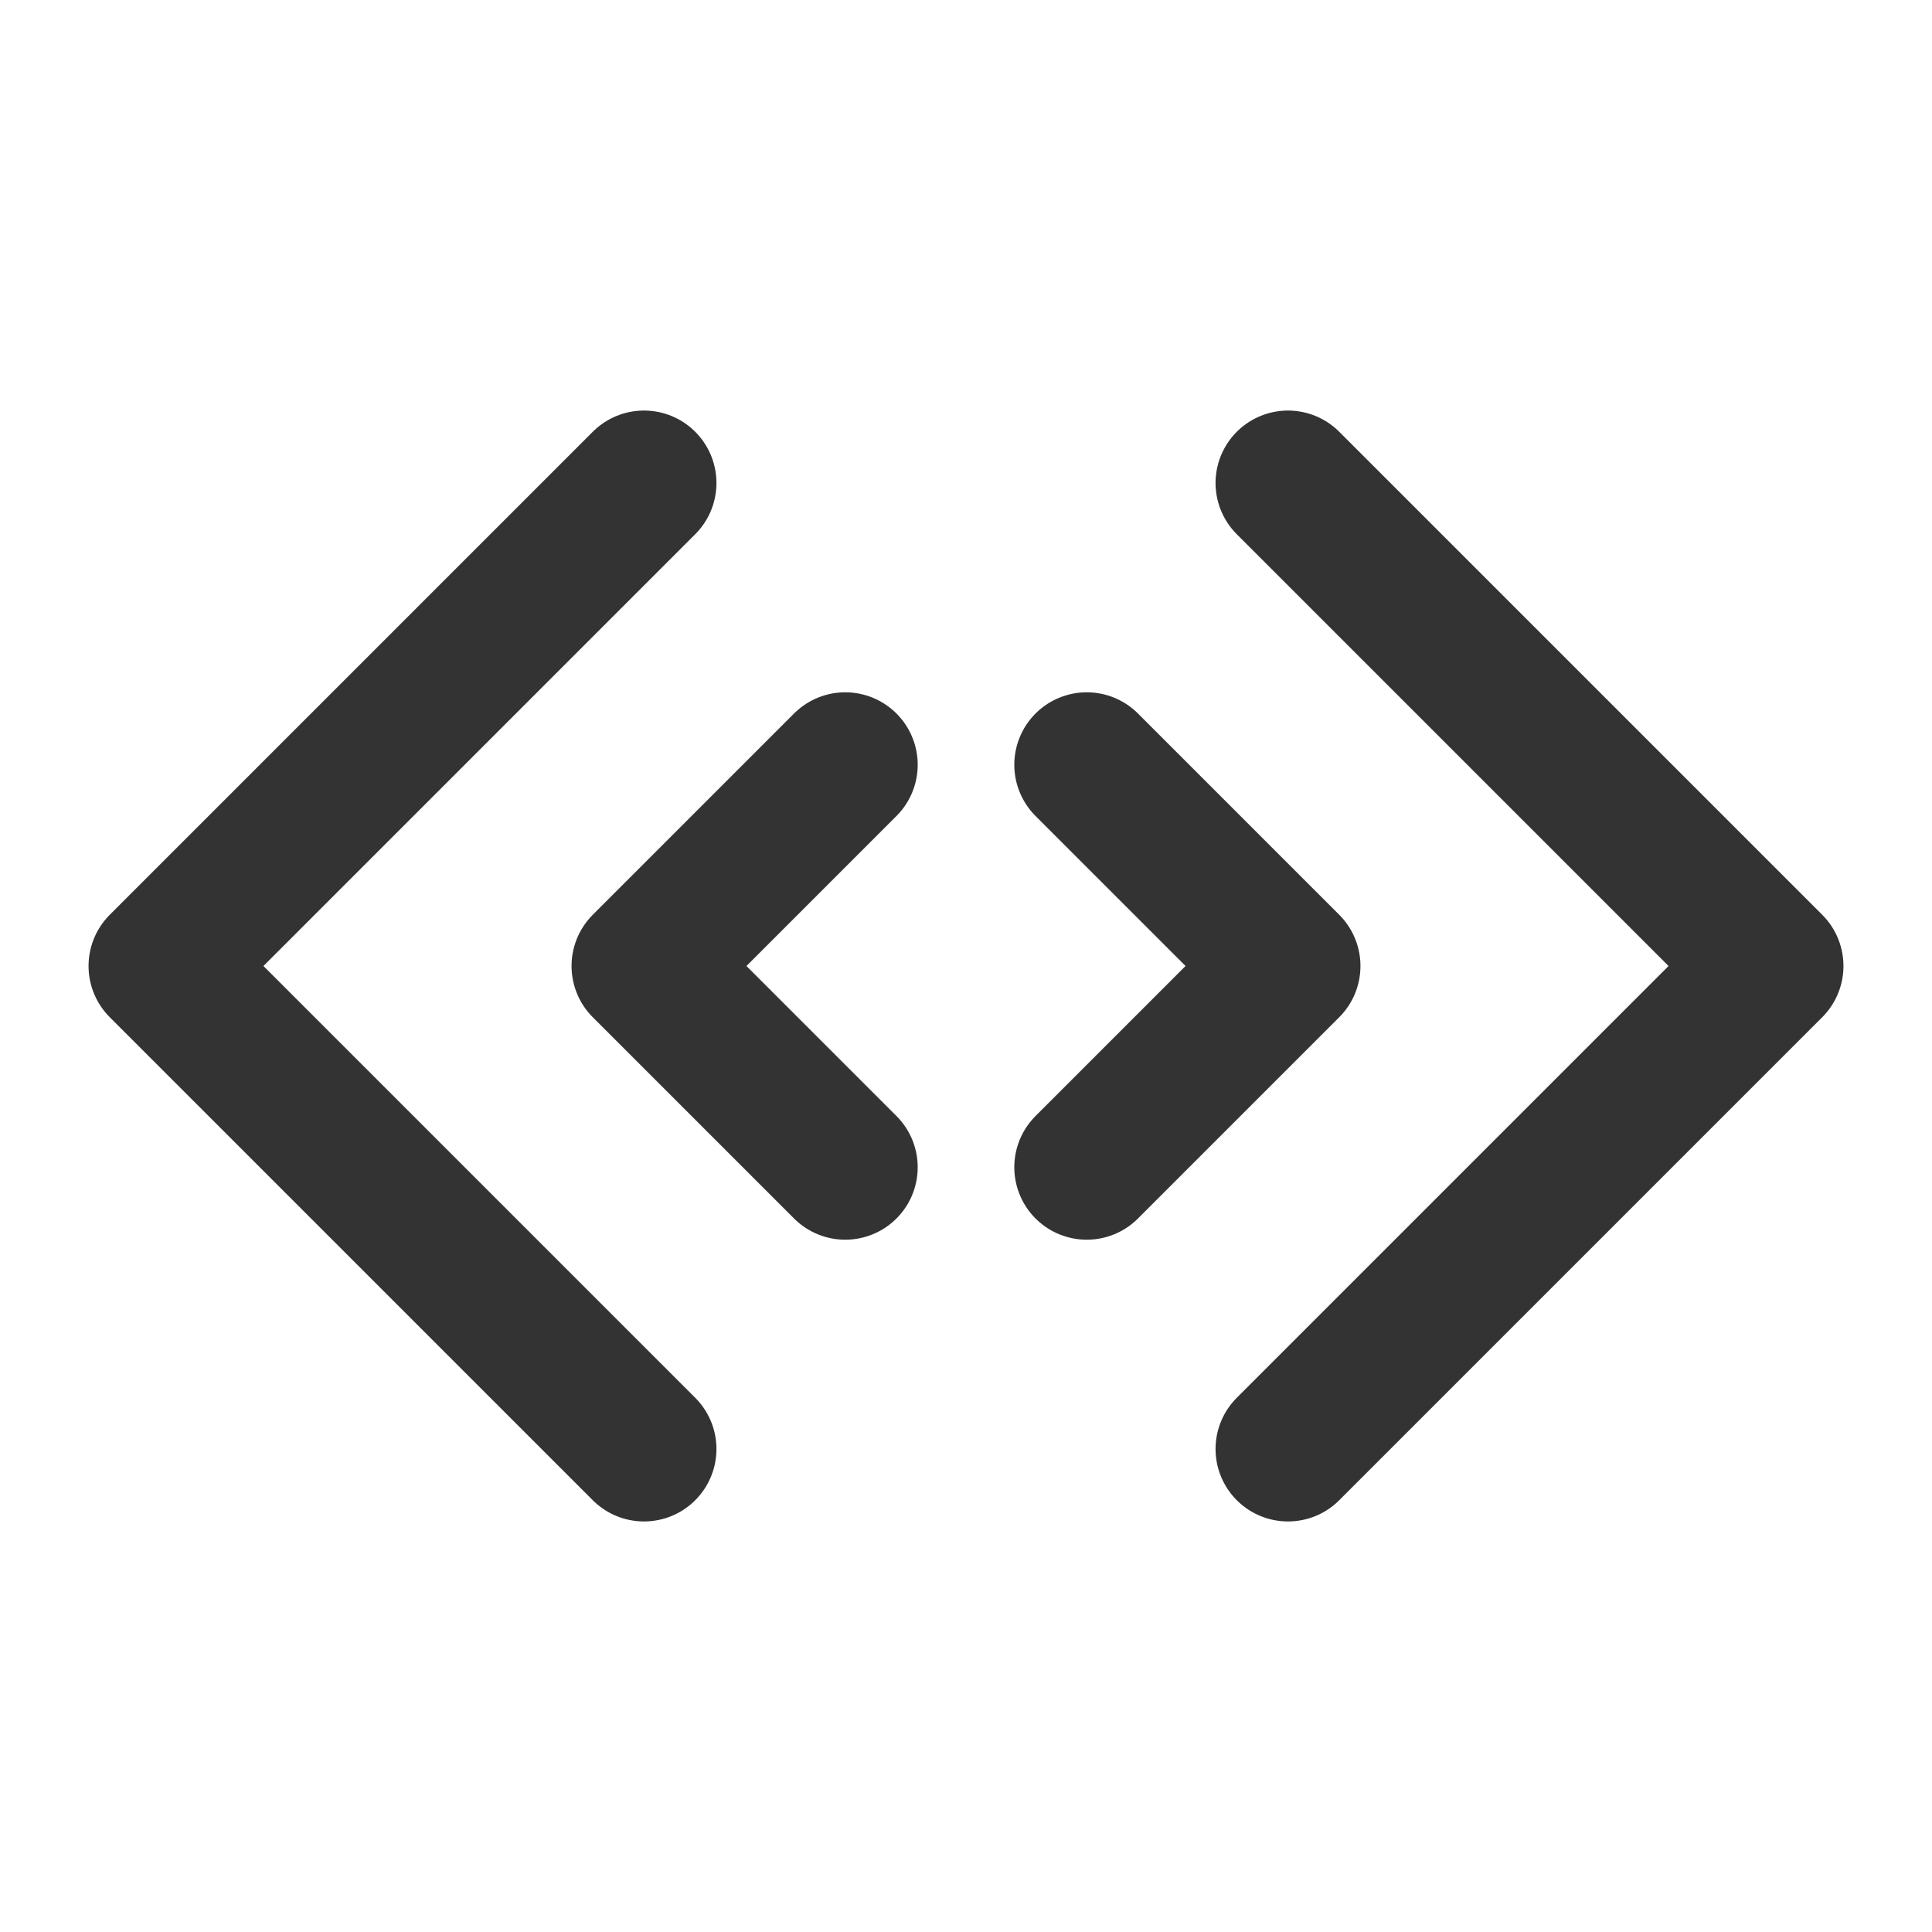
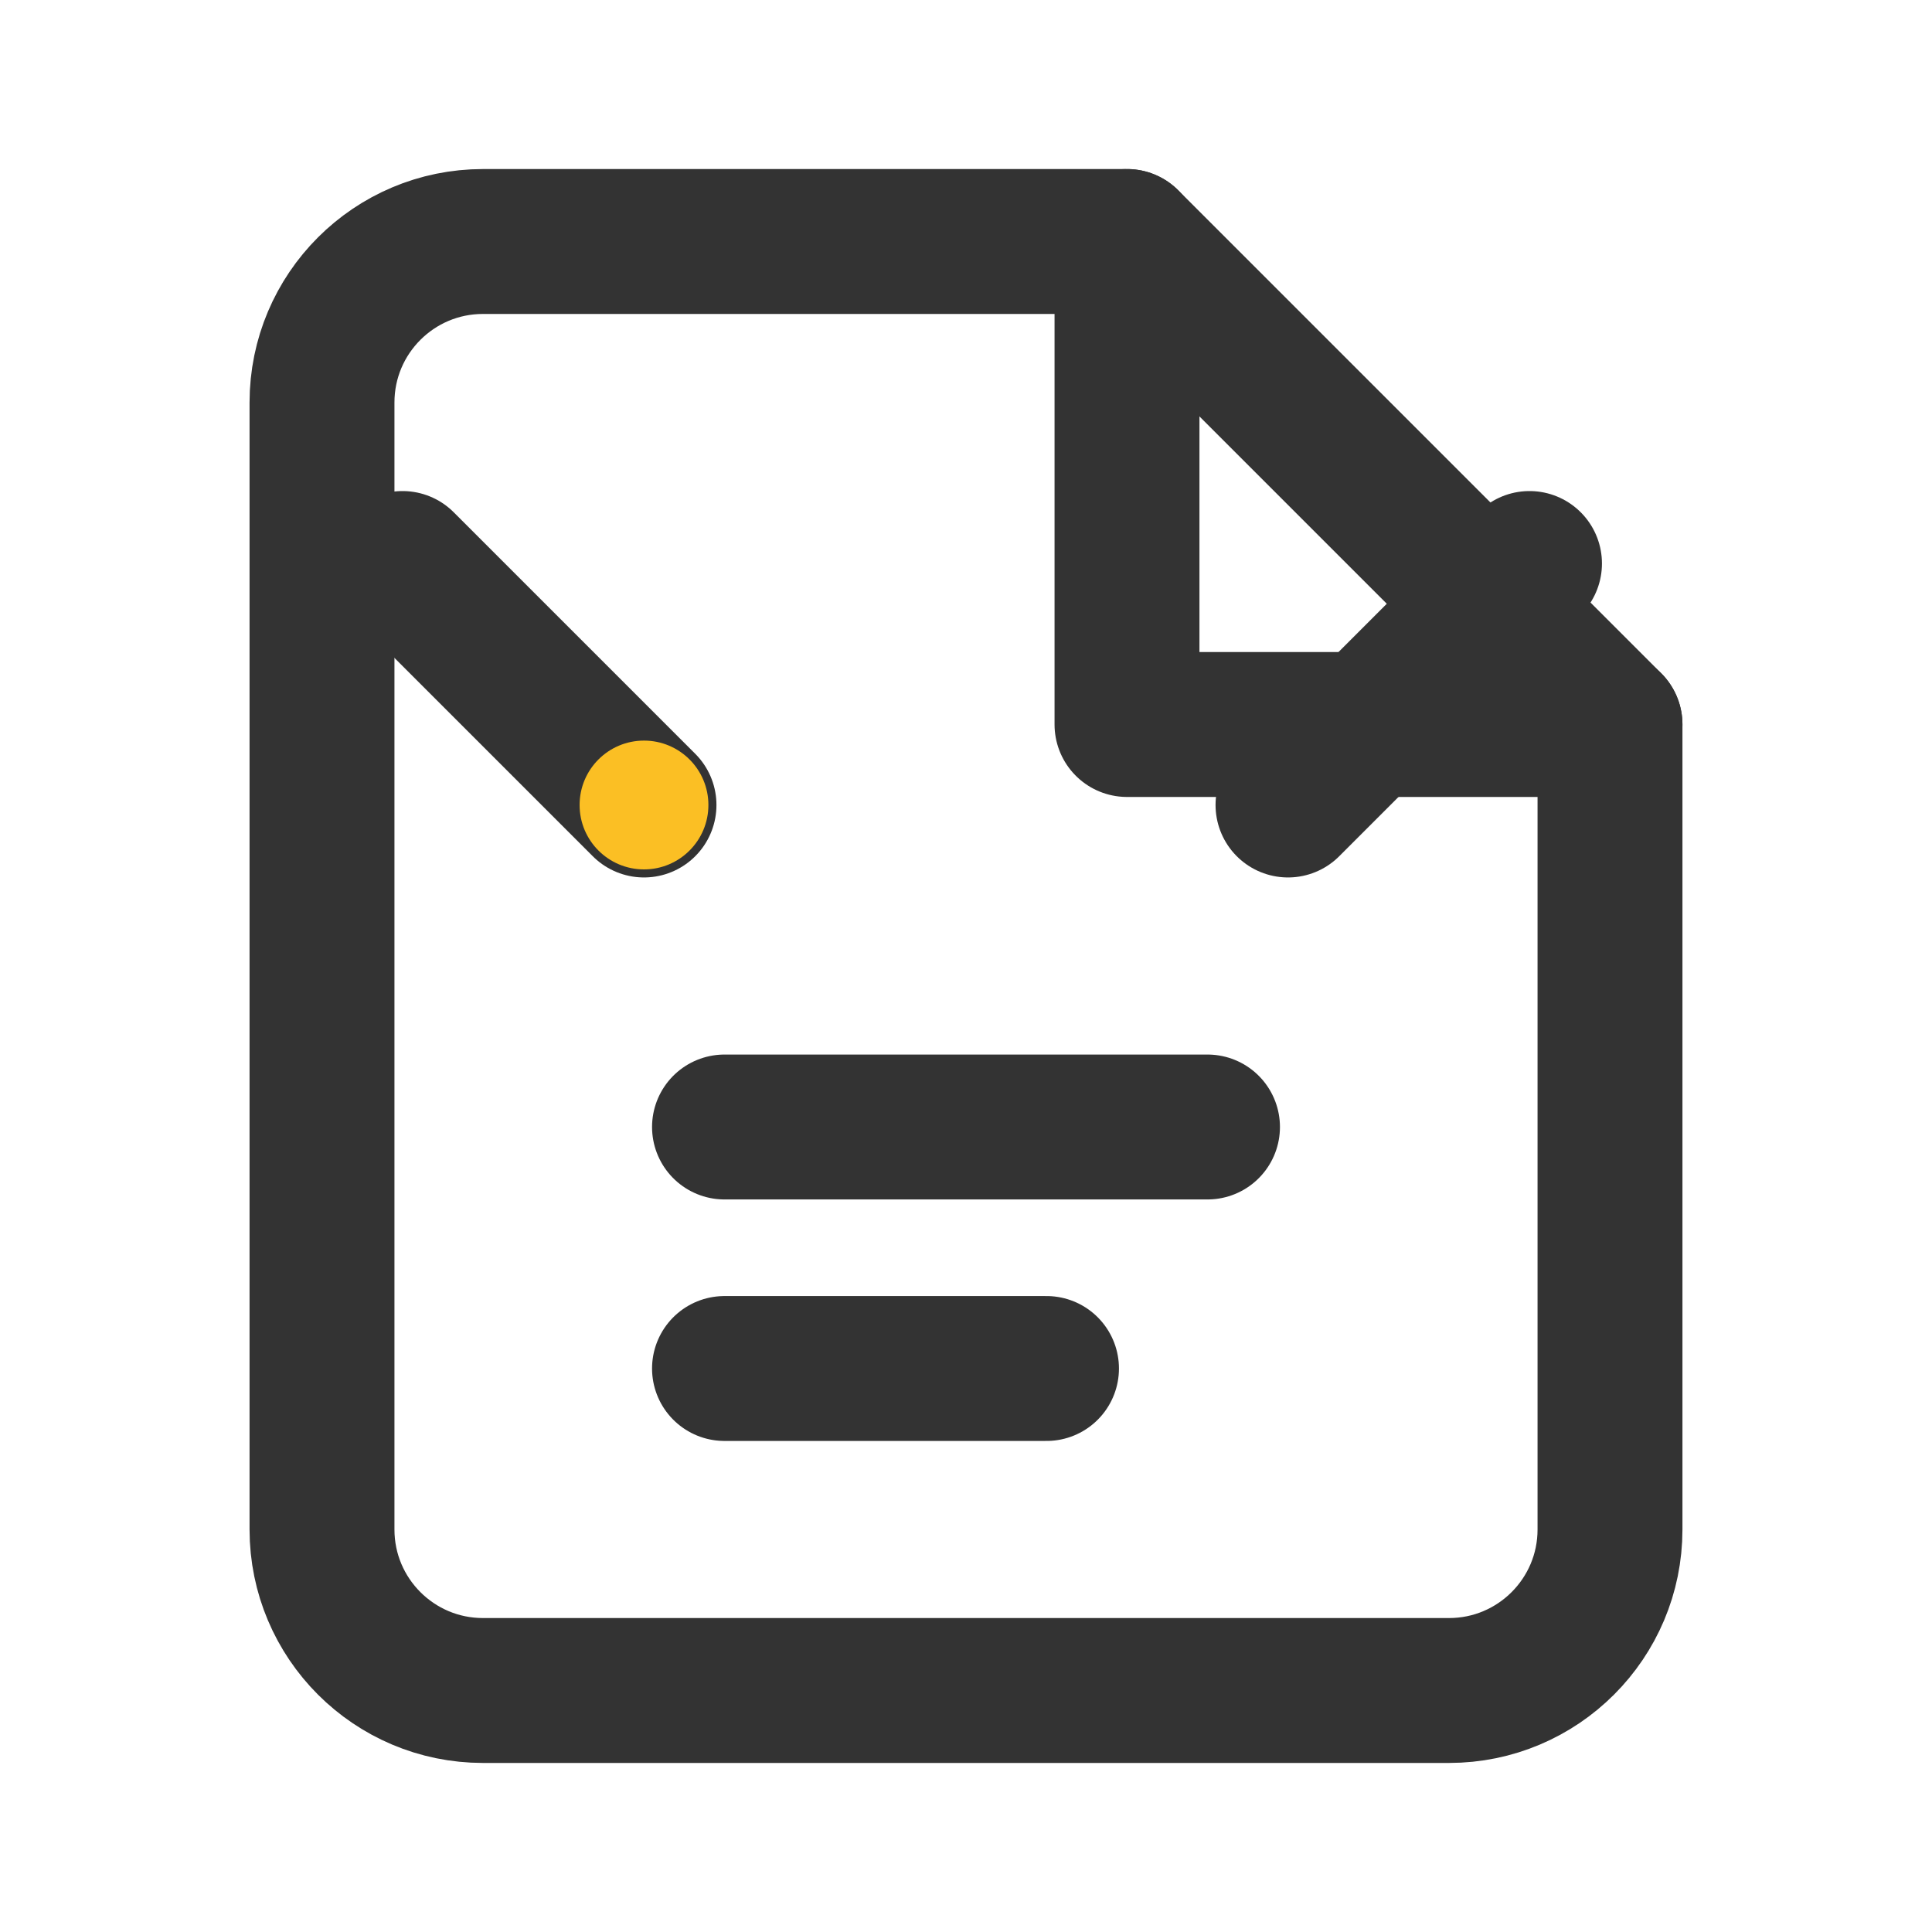
<svg xmlns="http://www.w3.org/2000/svg" viewBox="0 0 24 24" fill="none" stroke="#333333" stroke-width="1.8" stroke-linecap="round" stroke-linejoin="round">
-   <polyline points="16 18 22 12 16 6" />
-   <polyline points="8 6 2 12 8 18" />
-   <polyline points="10.5 9.5 8 12 10.5 14.5" />
-   <polyline points="13.5 9.5 16 12 13.5 14.5" />
+   <path d="M14 3H6a2 2 0 0 0-2 2v14a2 2 0 0 0 2 2h12a2 2 0 0 0 2-2V9z" />
+   <polyline points="14 3 14 9 20 9" />
+   <line x1="9" y1="14" x2="15" y2="14" />
+   <line x1="9" y1="17" x2="13" y2="17" />
+   <path d="M5 7l3 3M19 7l-3 3" />
+   <circle cx="8" cy="10" r="0.8" fill="#FBBF24" stroke="none" />
</svg>
